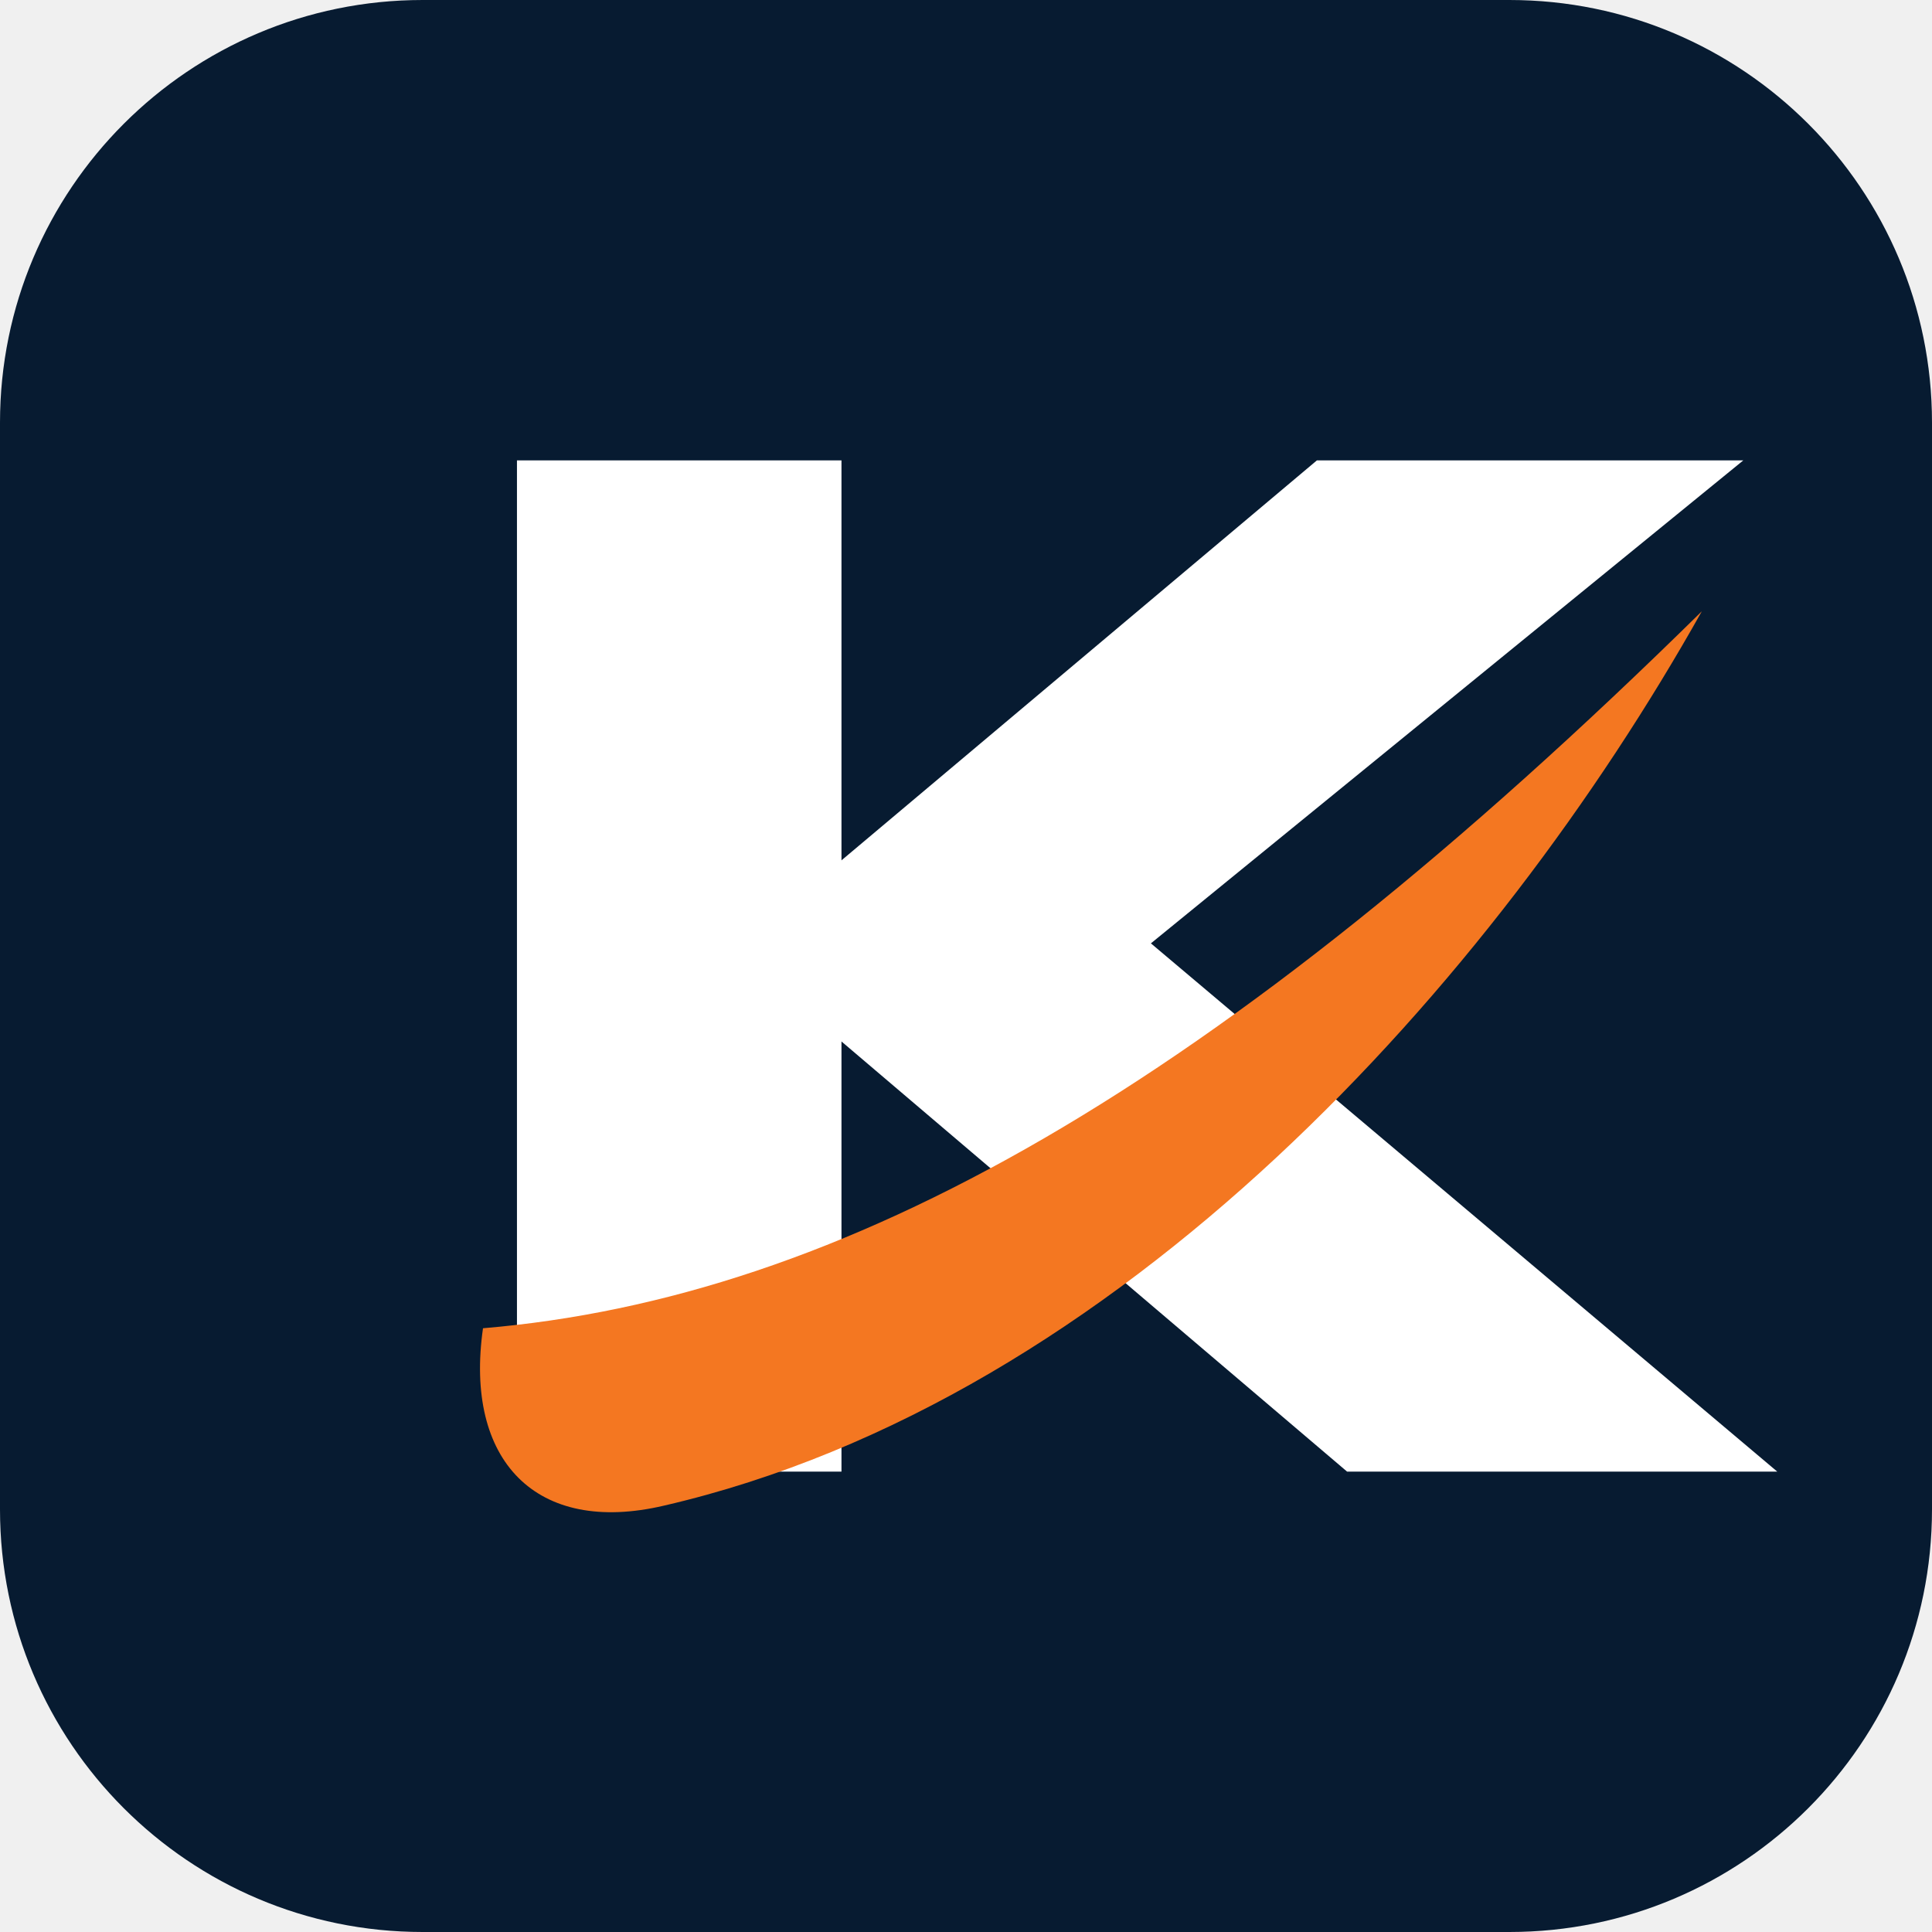
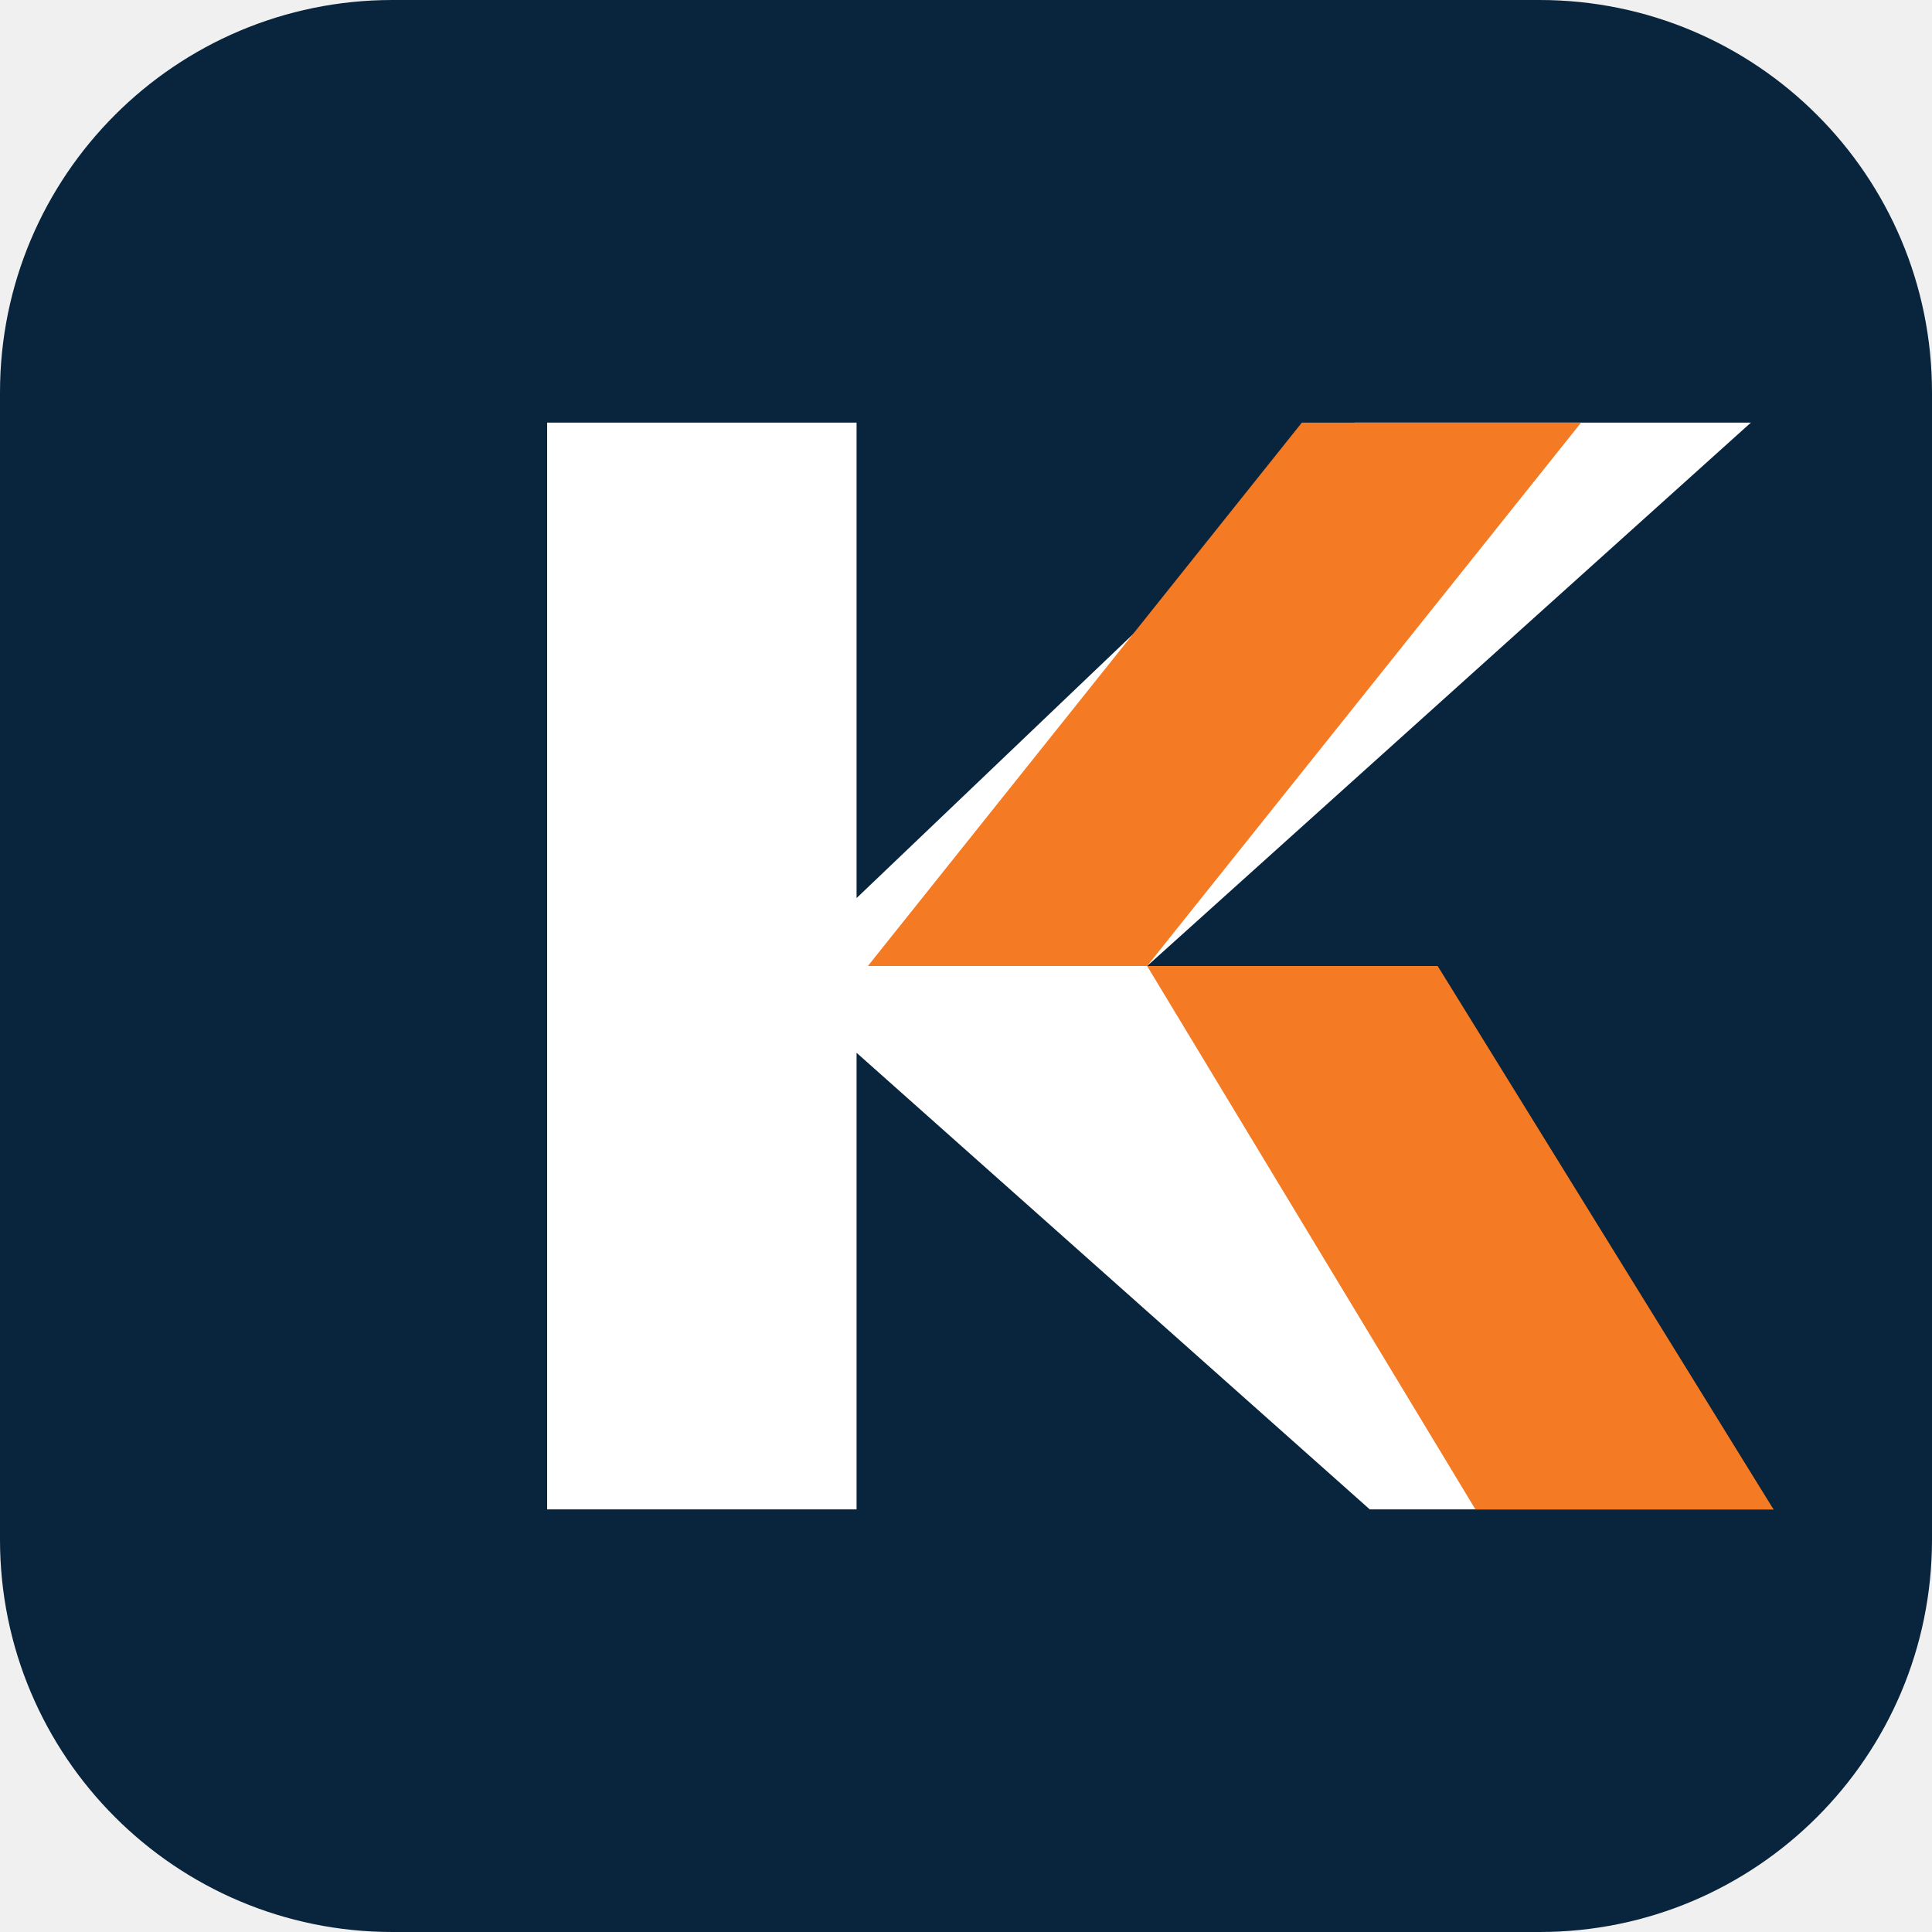
- <svg xmlns="http://www.w3.org/2000/svg" width="512" height="512" viewBox="0 0 512 512" role="img" aria-labelledby="title">
-   <rect width="512" height="512" rx="112" fill="#071B31" />
-   <path d="M137 390V122h86v106l126-106h113L305 250l166 140H357L223 276v114z" fill="#FFFFFF" />
-   <path d="M128 352c95-8 194-63 323-190-55 98-154 209-275 237-34 8-53-12-48-47z" fill="#F47721" />
+ <svg xmlns="http://www.w3.org/2000/svg" width="512" height="512" viewBox="0 0 512 512" role="img" aria-labelledby="title desc">
+   <rect width="512" height="512" rx="104" fill="#09243D" />
+   <path d="M145 112h82v126l132-126h105L304 256l166 144H363L227 279v121h-82z" fill="#FFFFFF" />
+   <path d="M345 112h74L304 256h-74z" fill="#F47A24" />
+   <path d="M304 256h77l89 144h-79z" fill="#F47A24" />
</svg>
